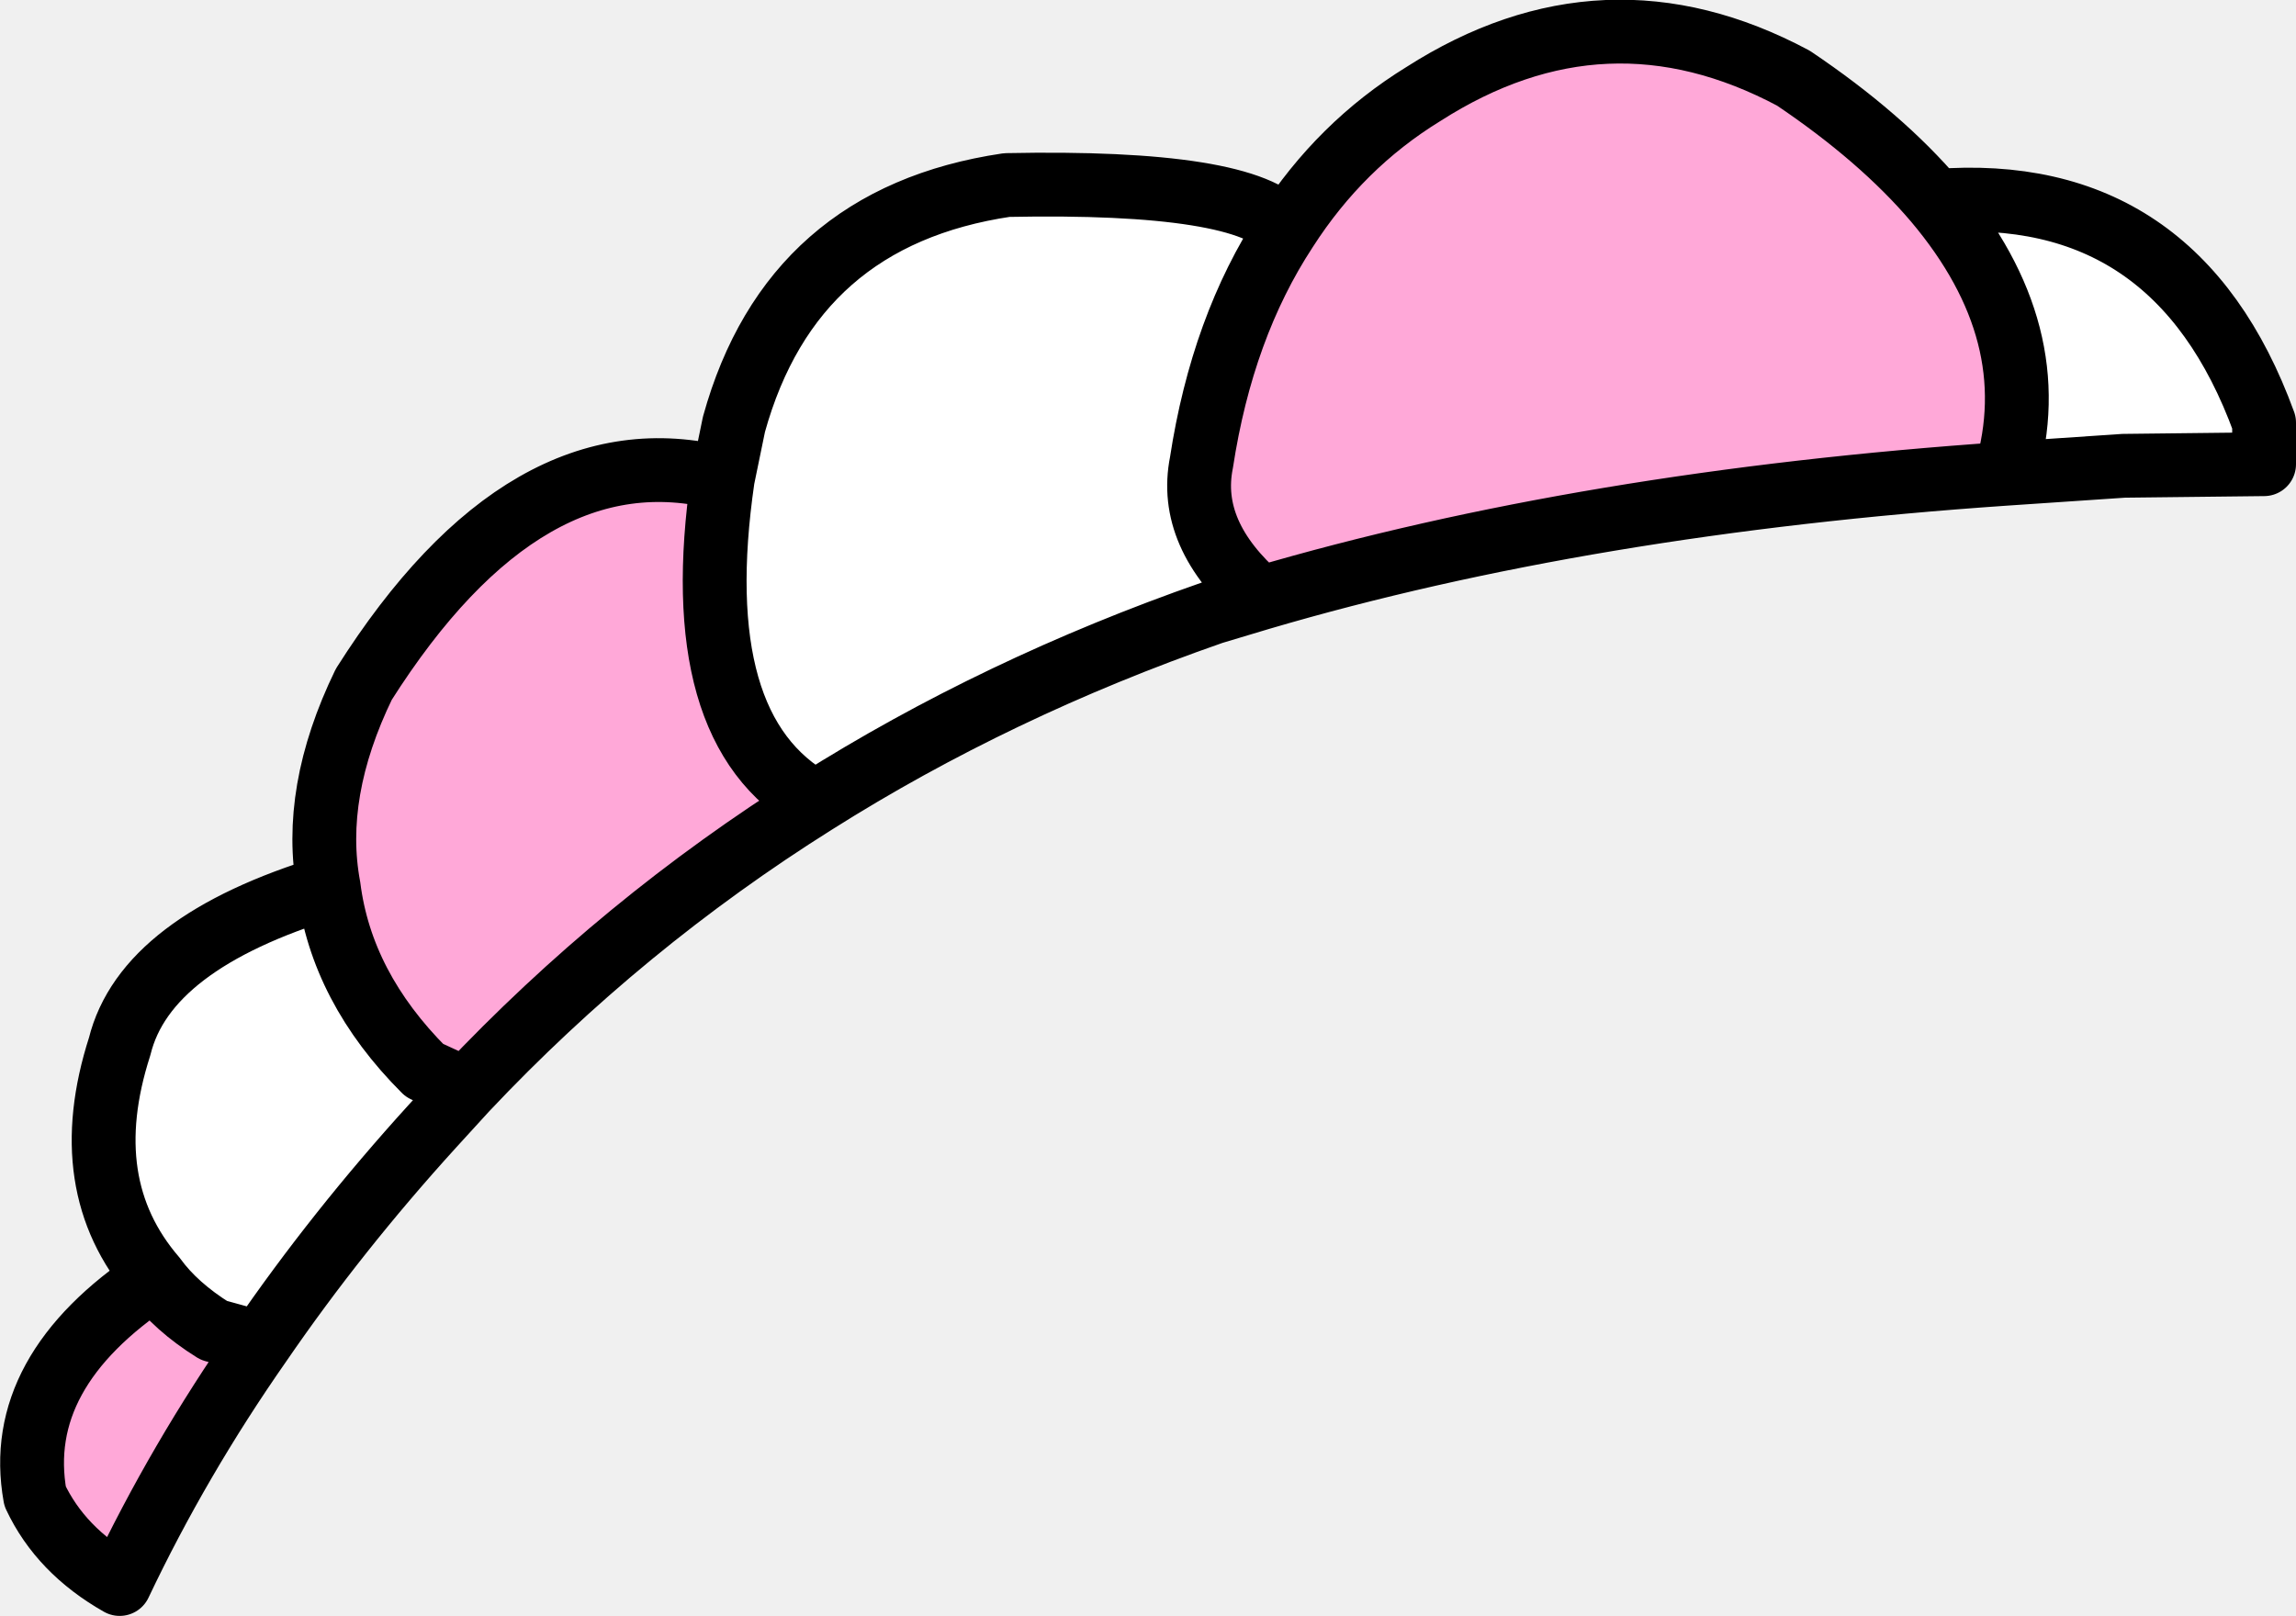
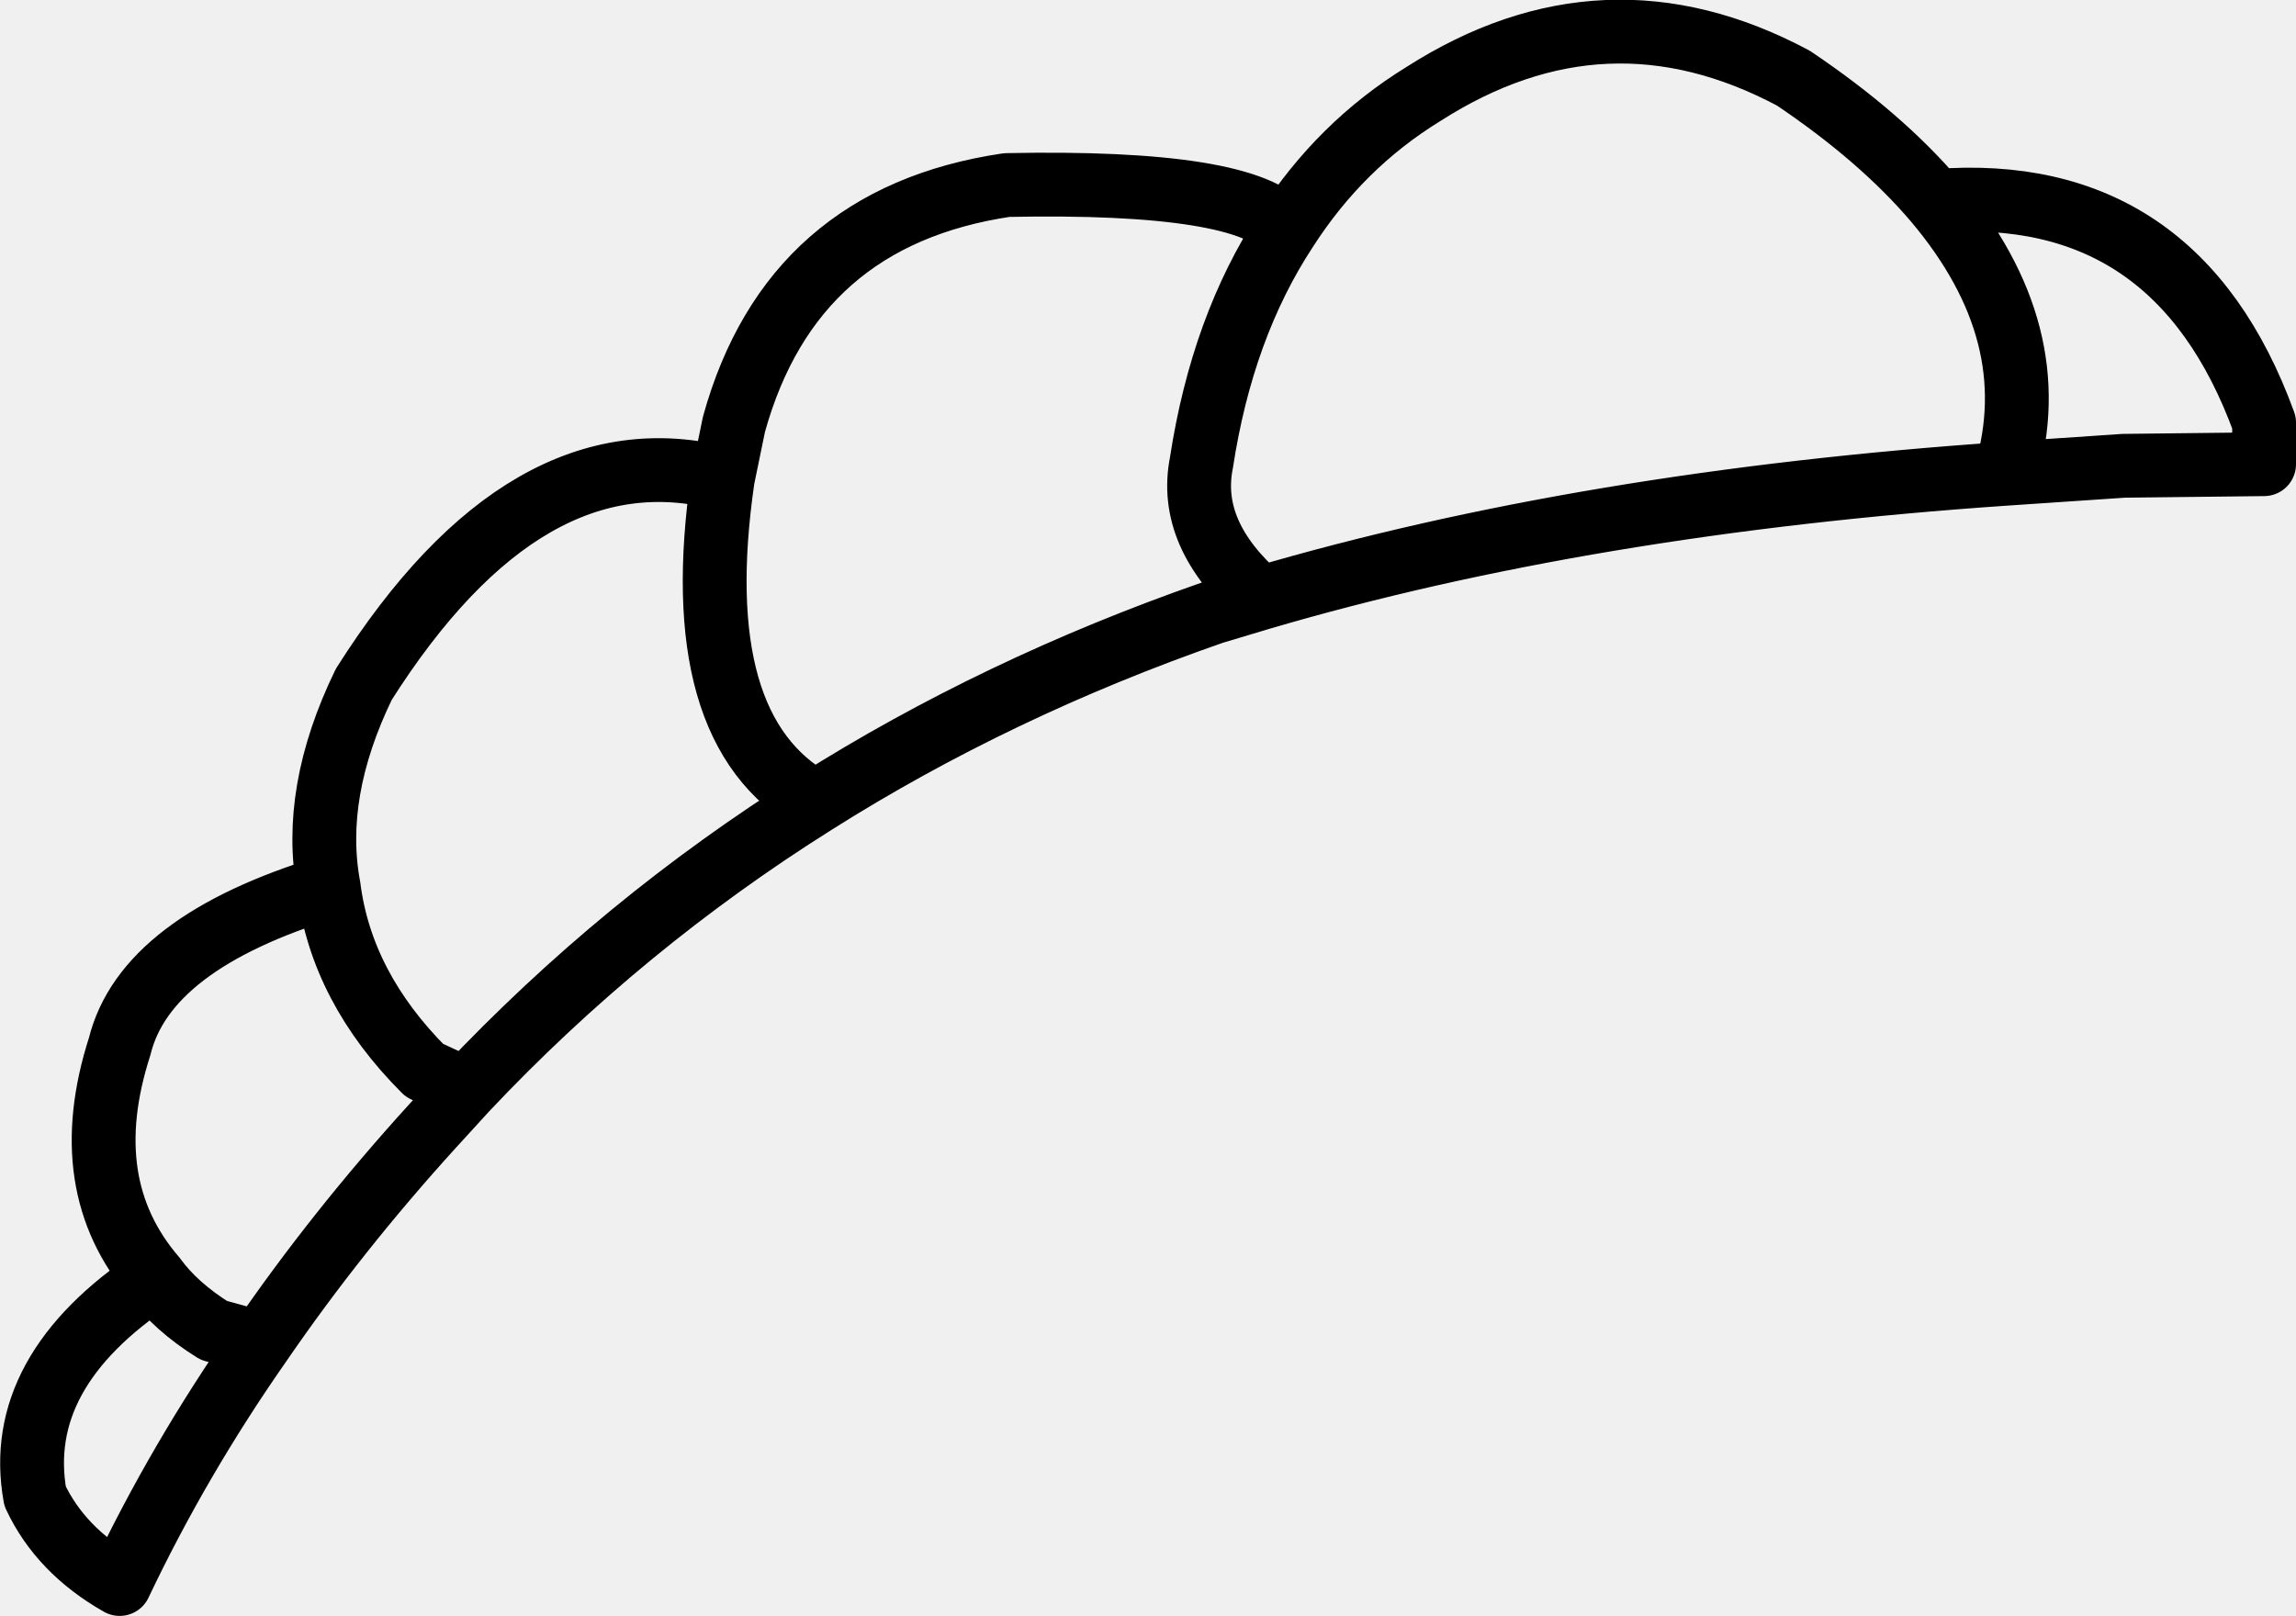
<svg xmlns="http://www.w3.org/2000/svg" height="50.65px" width="71.95px">
  <g transform="matrix(1.0, 0.0, 0.0, 1.0, 67.9, 64.65)">
-     <path d="M-7.25 -58.35 Q0.3 -58.95 3.05 -51.4 L3.05 -50.1 -1.35 -50.05 -5.05 -49.8 Q-3.75 -54.2 -7.25 -58.35 M-28.4 -45.9 L-29.9 -45.45 Q-36.65 -43.1 -42.35 -39.5 -46.4 -41.75 -45.25 -49.65 L-44.9 -51.35 Q-43.1 -57.85 -36.35 -58.85 -28.85 -59.0 -27.6 -57.45 -29.6 -54.4 -30.25 -50.15 -30.7 -47.9 -28.4 -45.9 M-53.3 -30.5 L-54.35 -29.35 Q-57.35 -26.05 -59.75 -22.55 L-61.2 -22.95 Q-62.4 -23.7 -63.05 -24.6 -65.55 -27.5 -64.15 -31.85 -63.35 -35.1 -57.6 -36.85 -57.2 -33.7 -54.6 -31.1 L-53.3 -30.5" fill="#ffffff" fill-rule="evenodd" stroke="none" />
-     <path d="M-5.05 -49.8 Q-18.2 -48.9 -28.4 -45.9 -30.7 -47.9 -30.25 -50.15 -29.6 -54.4 -27.6 -57.45 -25.9 -60.1 -23.3 -61.7 -17.6 -65.35 -11.7 -62.2 -8.95 -60.35 -7.25 -58.35 -3.75 -54.2 -5.05 -49.8 M-42.35 -39.5 Q-48.4 -35.7 -53.3 -30.5 L-54.6 -31.1 Q-57.2 -33.7 -57.6 -36.85 -58.15 -39.8 -56.5 -43.2 -51.4 -51.25 -45.25 -49.65 -46.4 -41.75 -42.35 -39.5 M-59.75 -22.55 Q-62.3 -18.9 -64.15 -15.0 -66.0 -16.05 -66.8 -17.75 -67.5 -21.65 -63.05 -24.6 -62.4 -23.7 -61.2 -22.95 L-59.75 -22.55" fill="#ffa8d8" fill-rule="evenodd" stroke="none" />
    <path d="M-7.25 -58.35 Q0.3 -58.95 3.05 -51.4 L3.05 -50.1 -1.35 -50.05 -5.05 -49.8 Q-18.2 -48.9 -28.4 -45.9 L-29.9 -45.45 Q-36.65 -43.1 -42.35 -39.5 -48.4 -35.7 -53.3 -30.5 L-54.35 -29.35 Q-57.35 -26.05 -59.75 -22.55 -62.3 -18.9 -64.15 -15.0 -66.0 -16.05 -66.8 -17.75 -67.5 -21.65 -63.05 -24.6 -65.55 -27.5 -64.15 -31.85 -63.35 -35.1 -57.6 -36.85 -58.15 -39.8 -56.5 -43.2 -51.4 -51.25 -45.25 -49.65 L-44.9 -51.35 Q-43.1 -57.85 -36.35 -58.85 -28.85 -59.0 -27.6 -57.45 -25.9 -60.1 -23.3 -61.7 -17.6 -65.35 -11.7 -62.2 -8.95 -60.35 -7.25 -58.35 -3.75 -54.2 -5.05 -49.8 M-28.4 -45.9 Q-30.7 -47.9 -30.25 -50.15 -29.6 -54.4 -27.6 -57.45 M-57.6 -36.85 Q-57.2 -33.7 -54.6 -31.1 L-53.3 -30.5 M-63.05 -24.6 Q-62.4 -23.7 -61.2 -22.95 L-59.75 -22.55 M-45.25 -49.65 Q-46.4 -41.75 -42.35 -39.5" fill="none" stroke="#000000" stroke-linecap="round" stroke-linejoin="round" stroke-width="2.0" />
  </g>
</svg>
